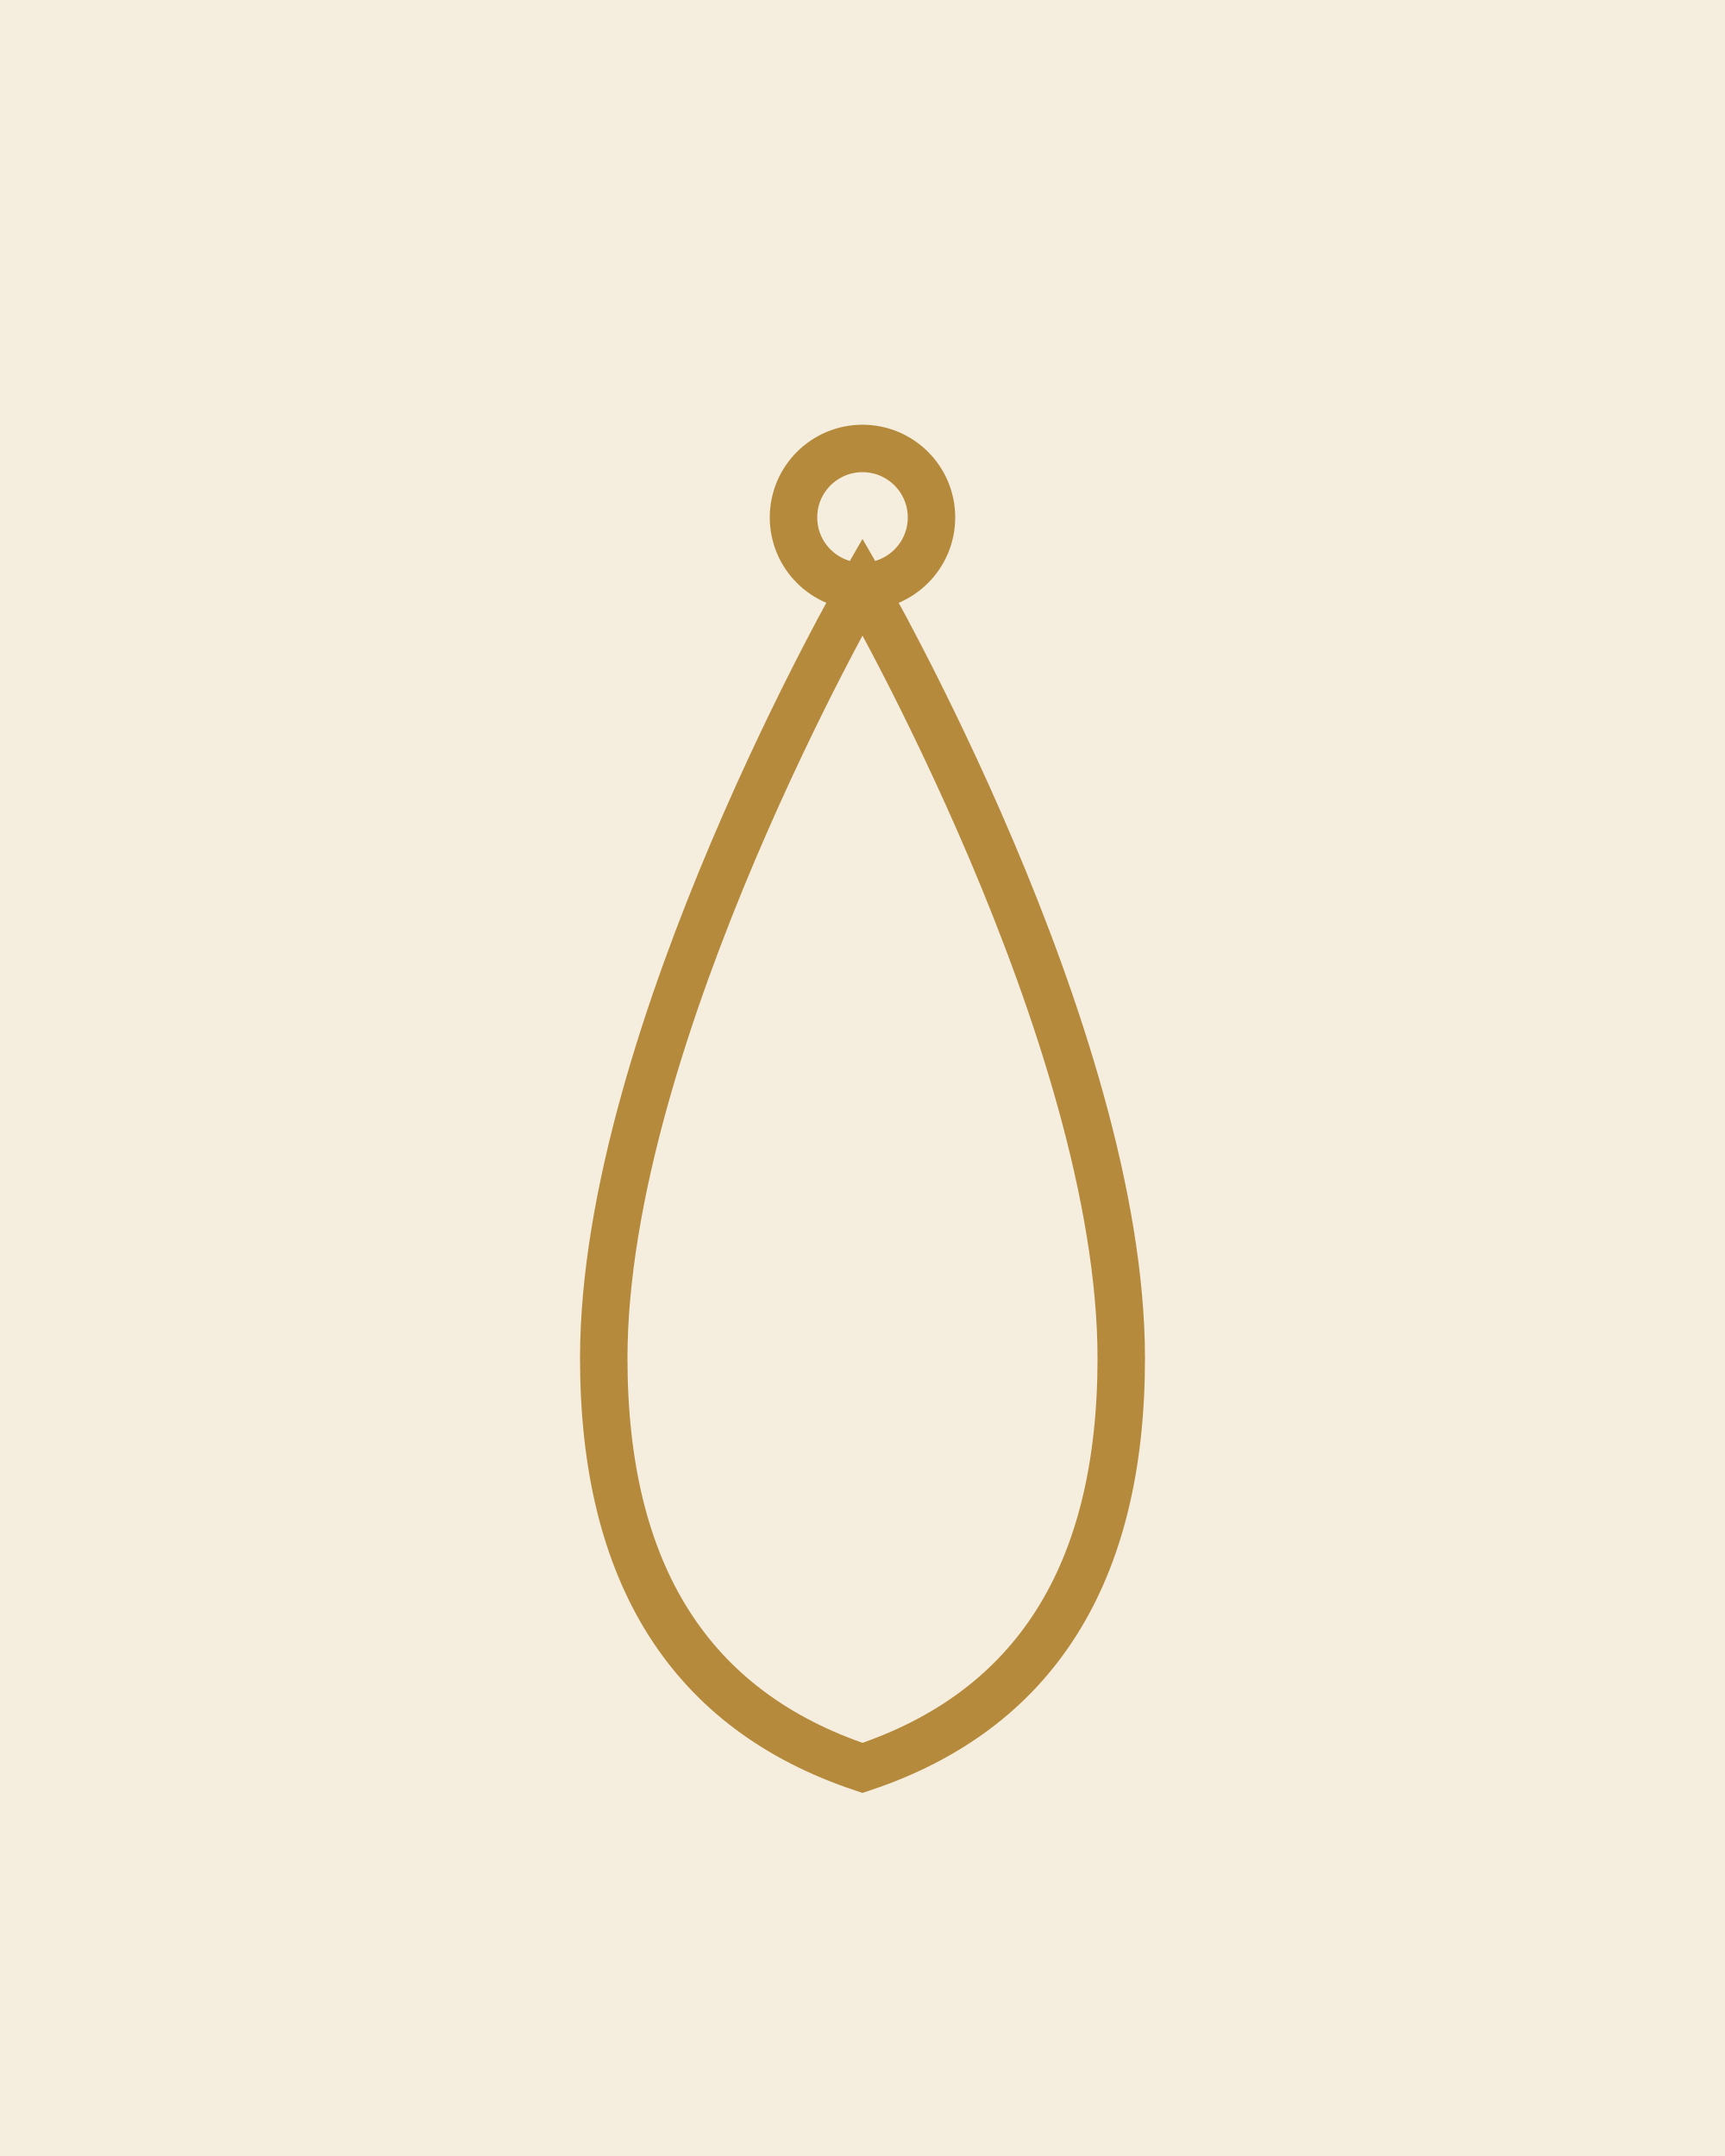
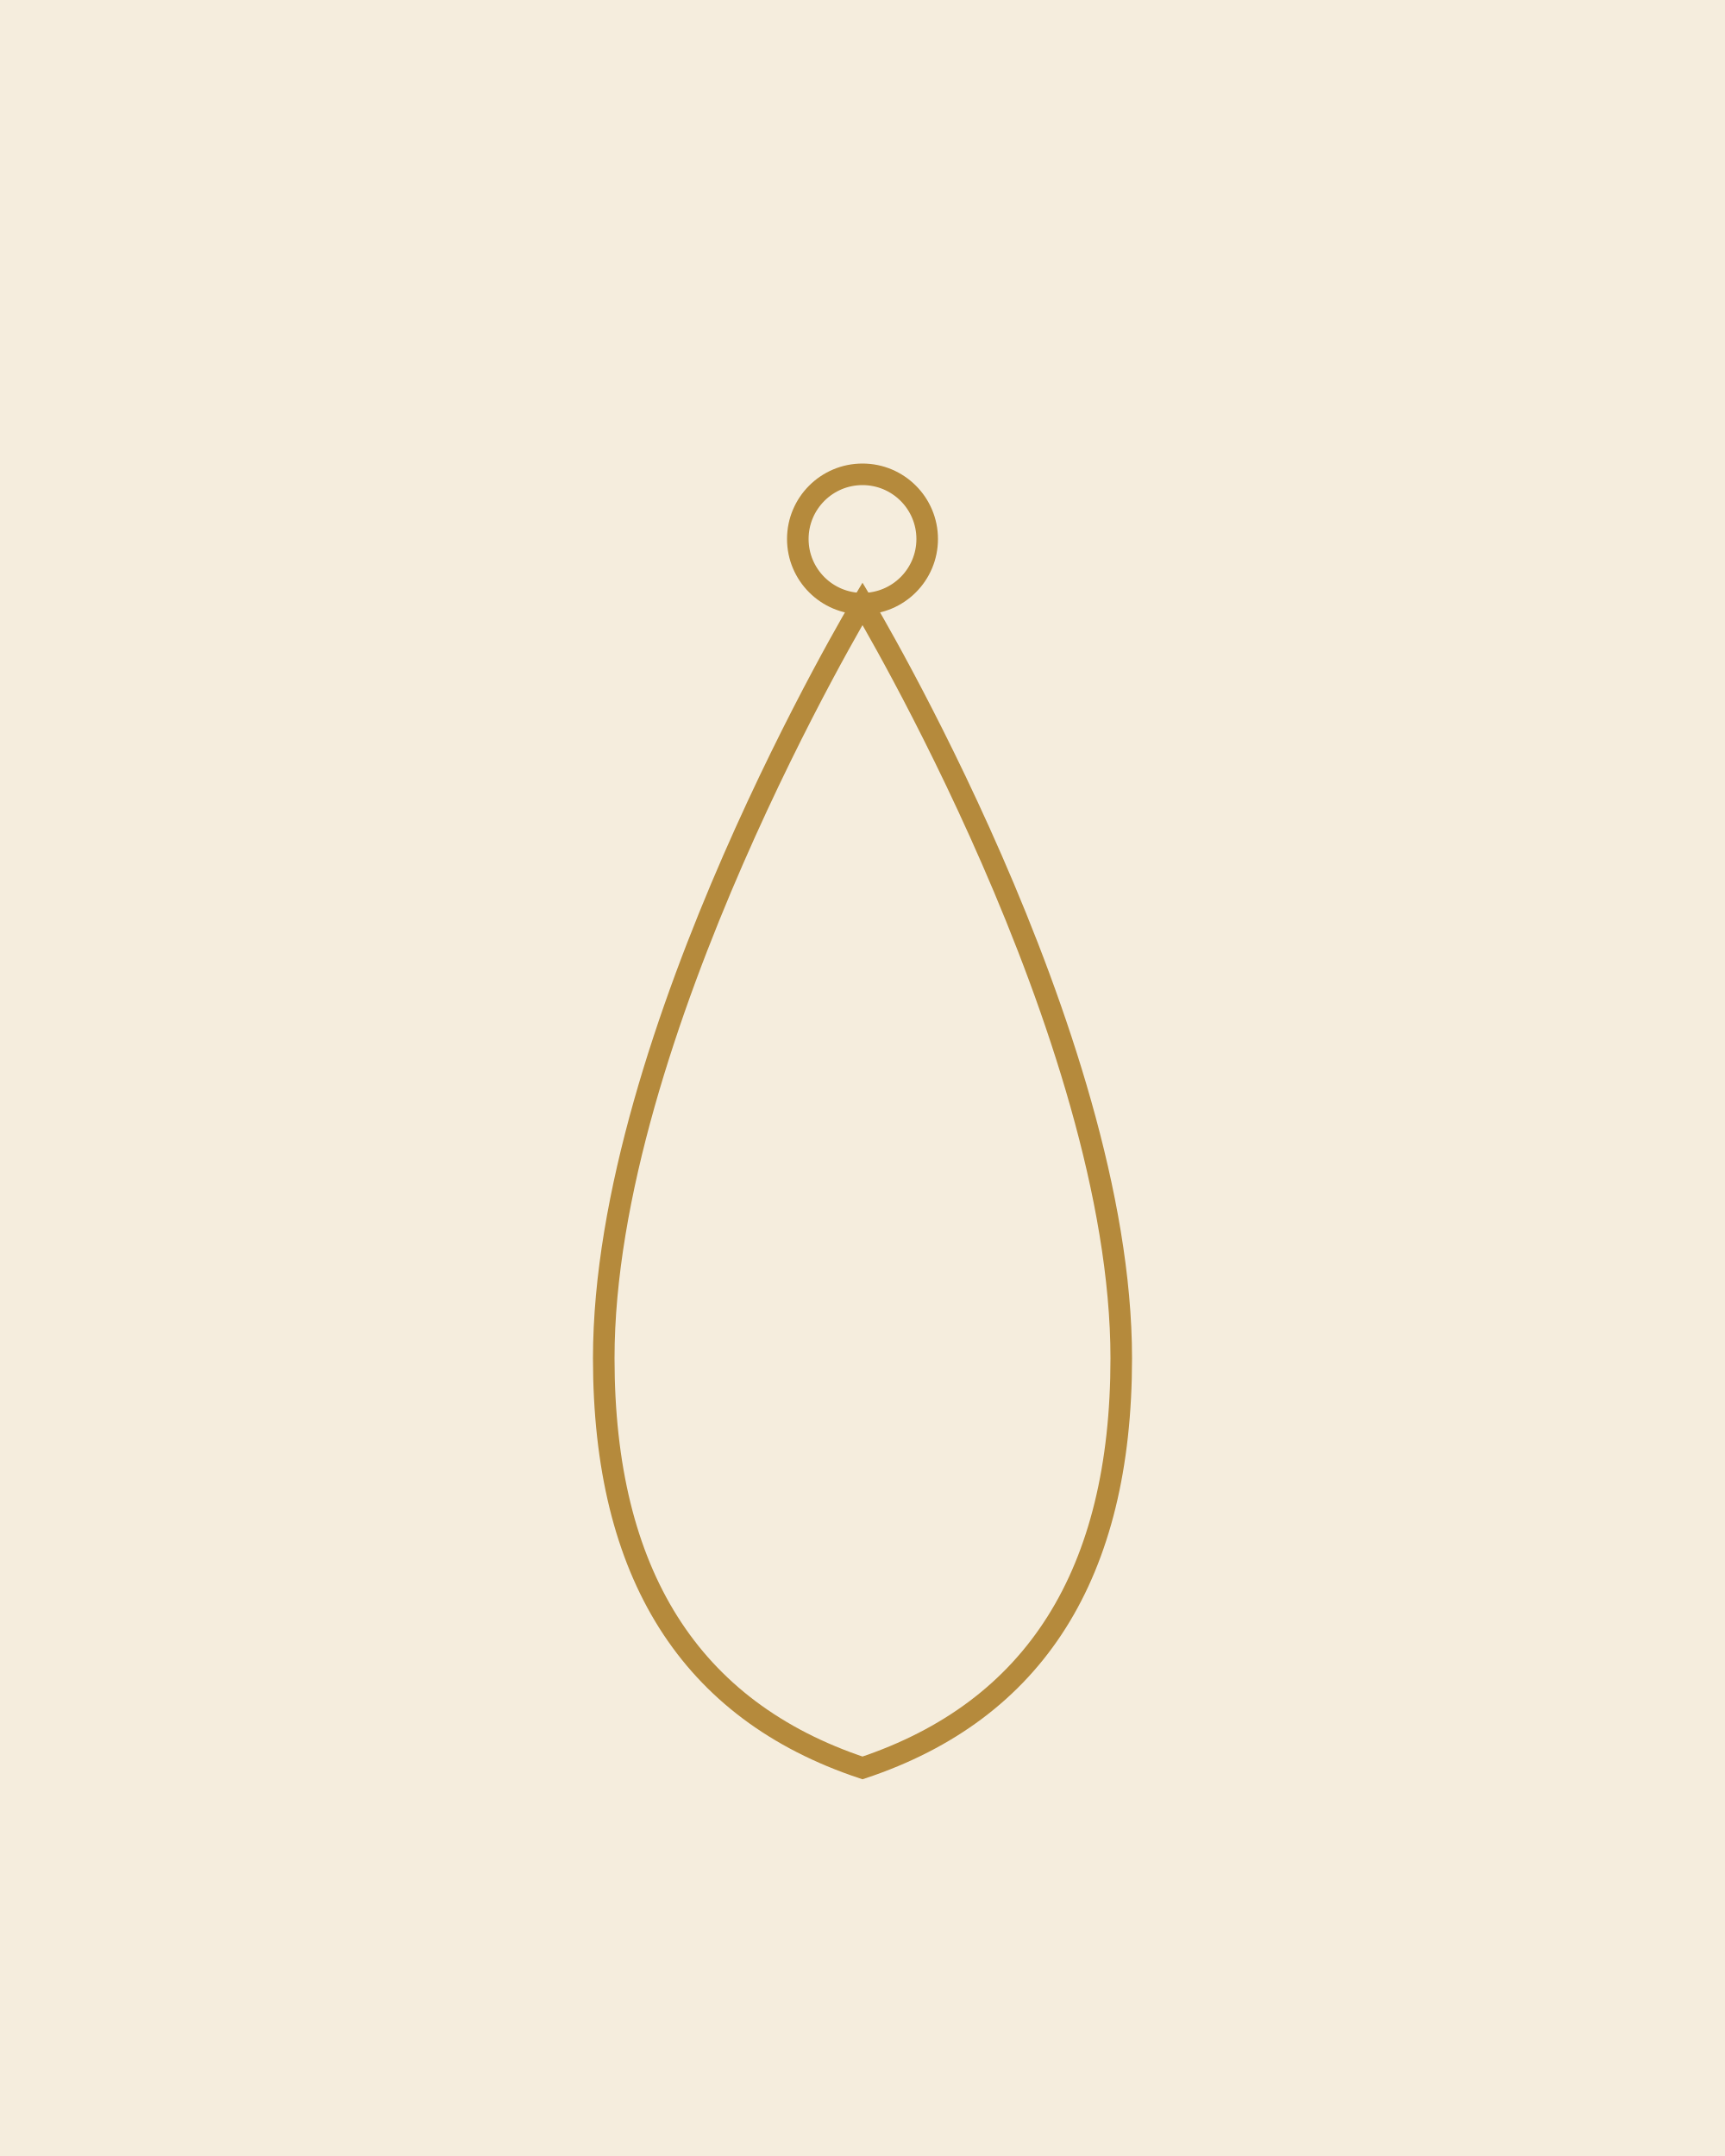
- <svg xmlns="http://www.w3.org/2000/svg" viewBox="0 0 800 1000">
-   <rect width="800" height="1000" fill="#F5EDDD" />
-   <circle cx="400" cy="240" r="32" fill="none" stroke="#B58A3C" stroke-width="22" />
-   <path d="M400 272 C400 272 280 480 280 630 Q280 780 400 820 Q520 780 520 630 C520 480 400 272 400 272Z" fill="none" stroke="#B58A3C" stroke-width="22" />
+ <svg xmlns="http://www.w3.org/2000/svg" viewBox="0 0 160 200" width="160" height="200">
+   <rect width="160" height="200" fill="#F5EDDD" />
+   <circle cx="80" cy="50" r="6" fill="none" stroke="#B58A3C" stroke-width="2" />
+   <path d="M80 56 C80 56 56 96 56 126 Q56 156 80 164 Q104 156 104 126 C104 96 80 56 80 56Z" fill="none" stroke="#B58A3C" stroke-width="2" />
</svg>
